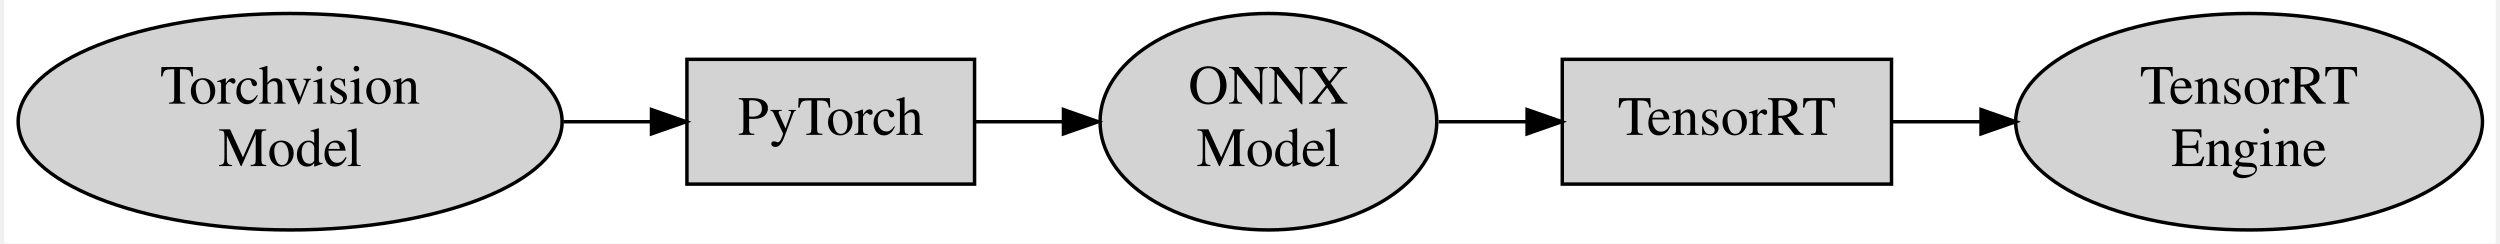
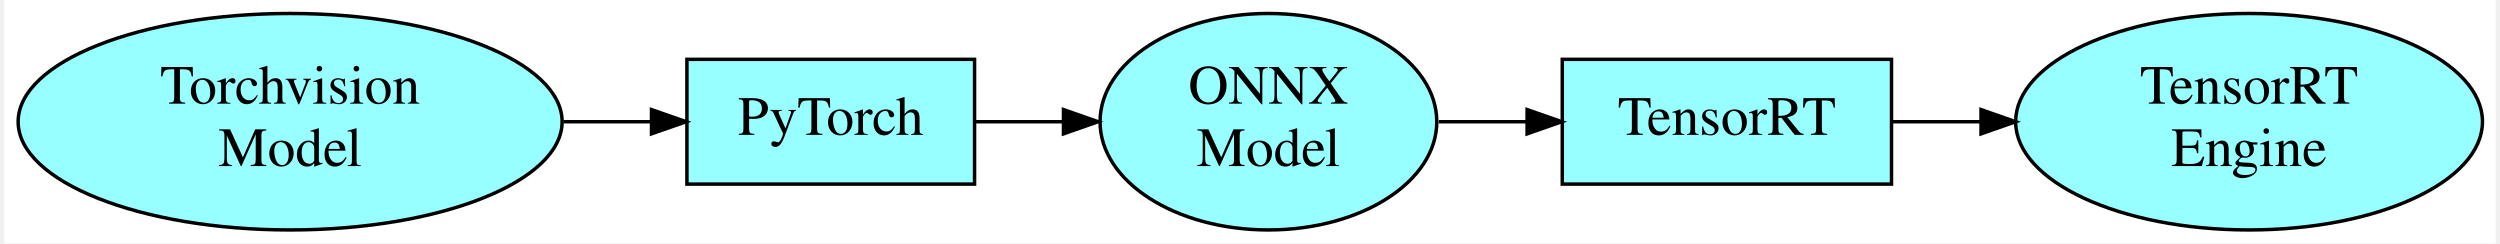
<svg xmlns="http://www.w3.org/2000/svg" width="719pt" height="70pt" viewBox="0.00 0.00 718.91 70.23">
  <g id="graph0" class="graph" transform="scale(1 1) rotate(0) translate(4 66.23)">
    <polygon fill="white" stroke="transparent" points="-4,4 -4,-66.23 714.91,-66.23 714.91,4 -4,4" />
    <g id="node1" class="node">
-       <ellipse fill="lightgrey" stroke="black" cx="78.49" cy="-31.11" rx="78.48" ry="31.23" />
+       <ellipse fill="#97ffff" stroke="black" cx="78.49" cy="-31.11" rx="78.48" ry="31.23" />
      <text text-anchor="middle" x="78.49" y="-36.31" font-family="Times,serif" font-size="16.00">Torchvision</text>
      <text text-anchor="middle" x="78.49" y="-18.31" font-family="Times,serif" font-size="16.00">Model</text>
    </g>
    <g id="node2" class="node">
-       <polygon fill="lightgrey" stroke="black" points="275.98,-49.11 192.98,-49.11 192.98,-13.11 275.98,-13.11 275.98,-49.11" />
+       <polygon fill="#97ffff" stroke="black" points="275.98,-49.11 192.98,-49.11 192.98,-13.11 275.98,-13.11 275.98,-49.11" />
      <text text-anchor="middle" x="234.48" y="-27.31" font-family="Times,serif" font-size="16.00">PyTorch</text>
    </g>
    <g id="edge1" class="edge">
      <path fill="none" stroke="black" d="M157.39,-31.11C165.99,-31.11 174.57,-31.11 182.72,-31.11" />
      <polygon fill="black" stroke="black" points="182.76,-34.61 192.76,-31.11 182.76,-27.61 182.76,-34.61" />
    </g>
    <g id="node3" class="node">
-       <ellipse fill="lightgrey" stroke="black" cx="360.77" cy="-31.11" rx="48.58" ry="31.23" />
+       <ellipse fill="#97ffff" stroke="black" cx="360.77" cy="-31.11" rx="48.58" ry="31.23" />
      <text text-anchor="middle" x="360.77" y="-36.31" font-family="Times,serif" font-size="16.00">ONNX</text>
      <text text-anchor="middle" x="360.77" y="-18.31" font-family="Times,serif" font-size="16.00">Model</text>
    </g>
    <g id="edge2" class="edge">
      <path fill="none" stroke="black" d="M276.18,-31.11C284.32,-31.11 293.02,-31.11 301.62,-31.11" />
      <polygon fill="black" stroke="black" points="301.63,-34.61 311.63,-31.11 301.63,-27.61 301.63,-34.61" />
    </g>
    <g id="node4" class="node">
-       <polygon fill="lightgrey" stroke="black" points="540.56,-49.11 445.56,-49.11 445.56,-13.11 540.56,-13.11 540.56,-49.11" />
+       <polygon fill="#97ffff" stroke="black" points="540.56,-49.11 445.56,-49.11 445.56,-13.11 540.56,-13.11 540.56,-49.11" />
      <text text-anchor="middle" x="493.06" y="-27.31" font-family="Times,serif" font-size="16.00">TensorRT</text>
    </g>
    <g id="edge3" class="edge">
      <path fill="none" stroke="black" d="M409.91,-31.11C418.16,-31.11 426.8,-31.11 435.24,-31.11" />
      <polygon fill="black" stroke="black" points="435.41,-34.61 445.41,-31.11 435.41,-27.61 435.41,-34.61" />
    </g>
    <g id="node5" class="node">
-       <ellipse fill="lightgrey" stroke="black" cx="643.73" cy="-31.11" rx="67.35" ry="31.23" />
+       <ellipse fill="#97ffff" stroke="black" cx="643.73" cy="-31.11" rx="67.35" ry="31.23" />
      <text text-anchor="middle" x="643.73" y="-36.31" font-family="Times,serif" font-size="16.00">TensorRT</text>
      <text text-anchor="middle" x="643.73" y="-18.31" font-family="Times,serif" font-size="16.00">Engine</text>
    </g>
    <g id="edge4" class="edge">
      <path fill="none" stroke="black" d="M540.69,-31.11C548.83,-31.11 557.49,-31.11 566.19,-31.11" />
      <polygon fill="black" stroke="black" points="566.39,-34.61 576.39,-31.11 566.39,-27.61 566.39,-34.61" />
    </g>
  </g>
</svg>
